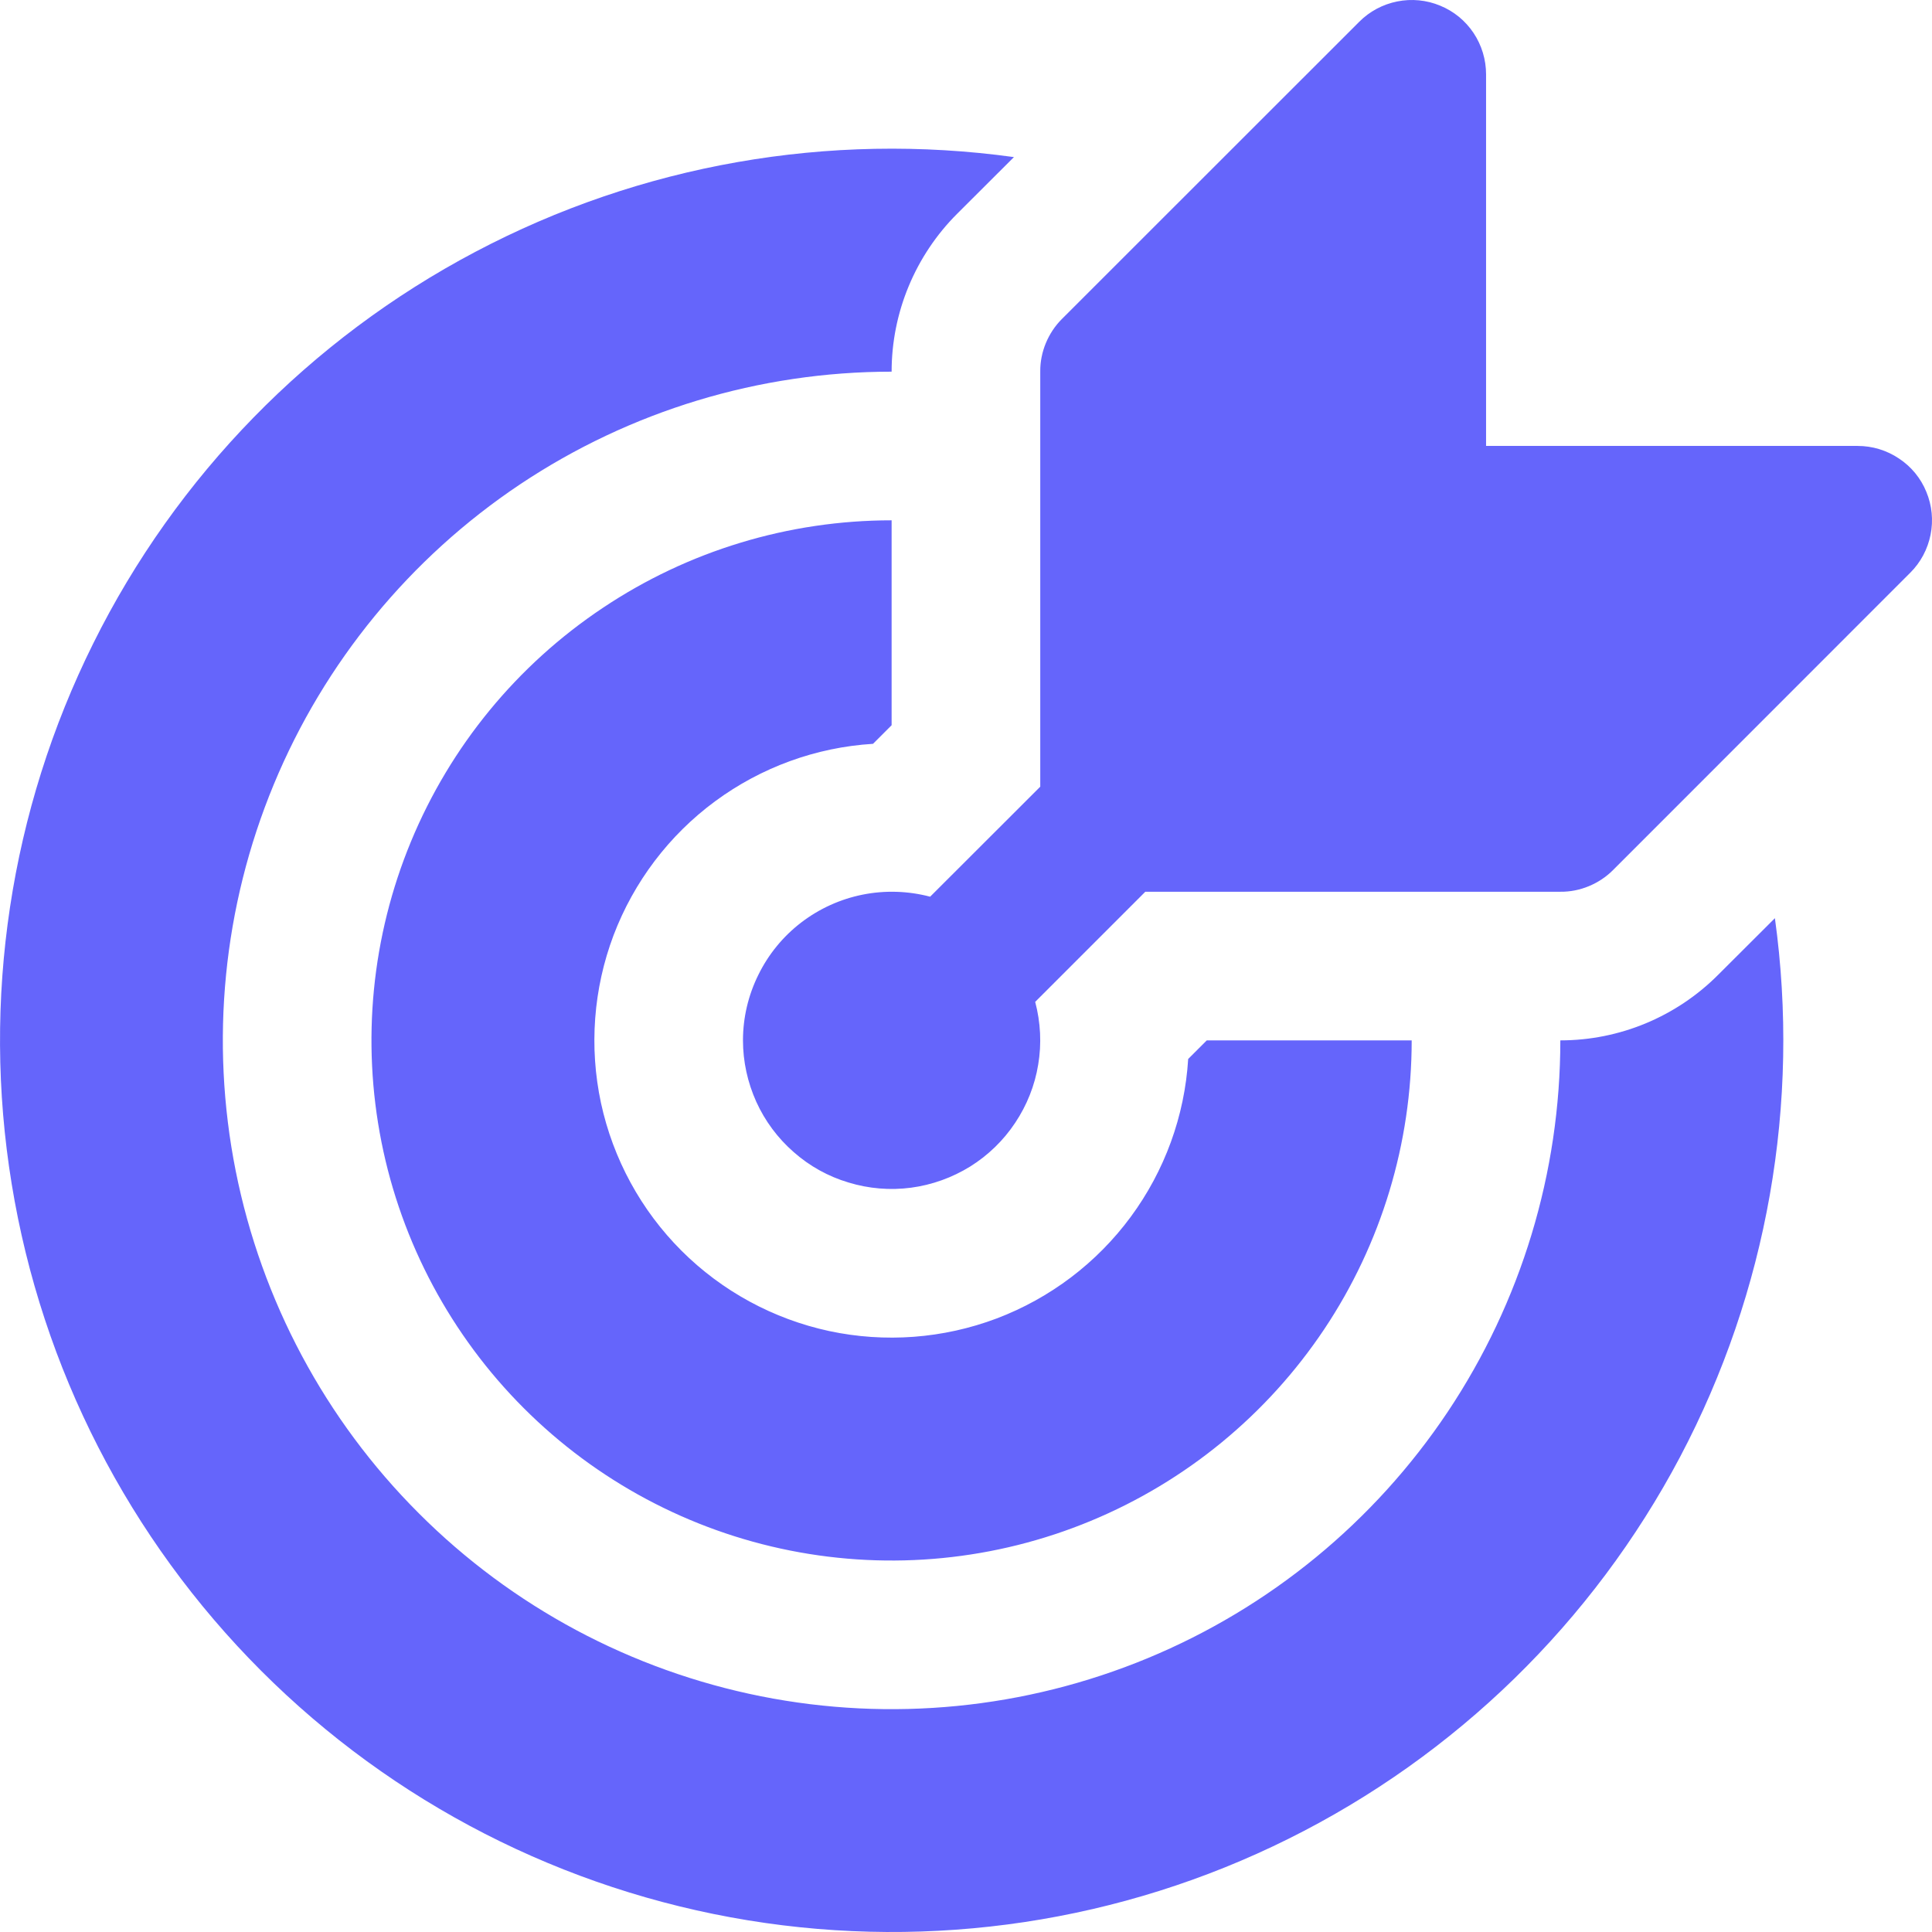
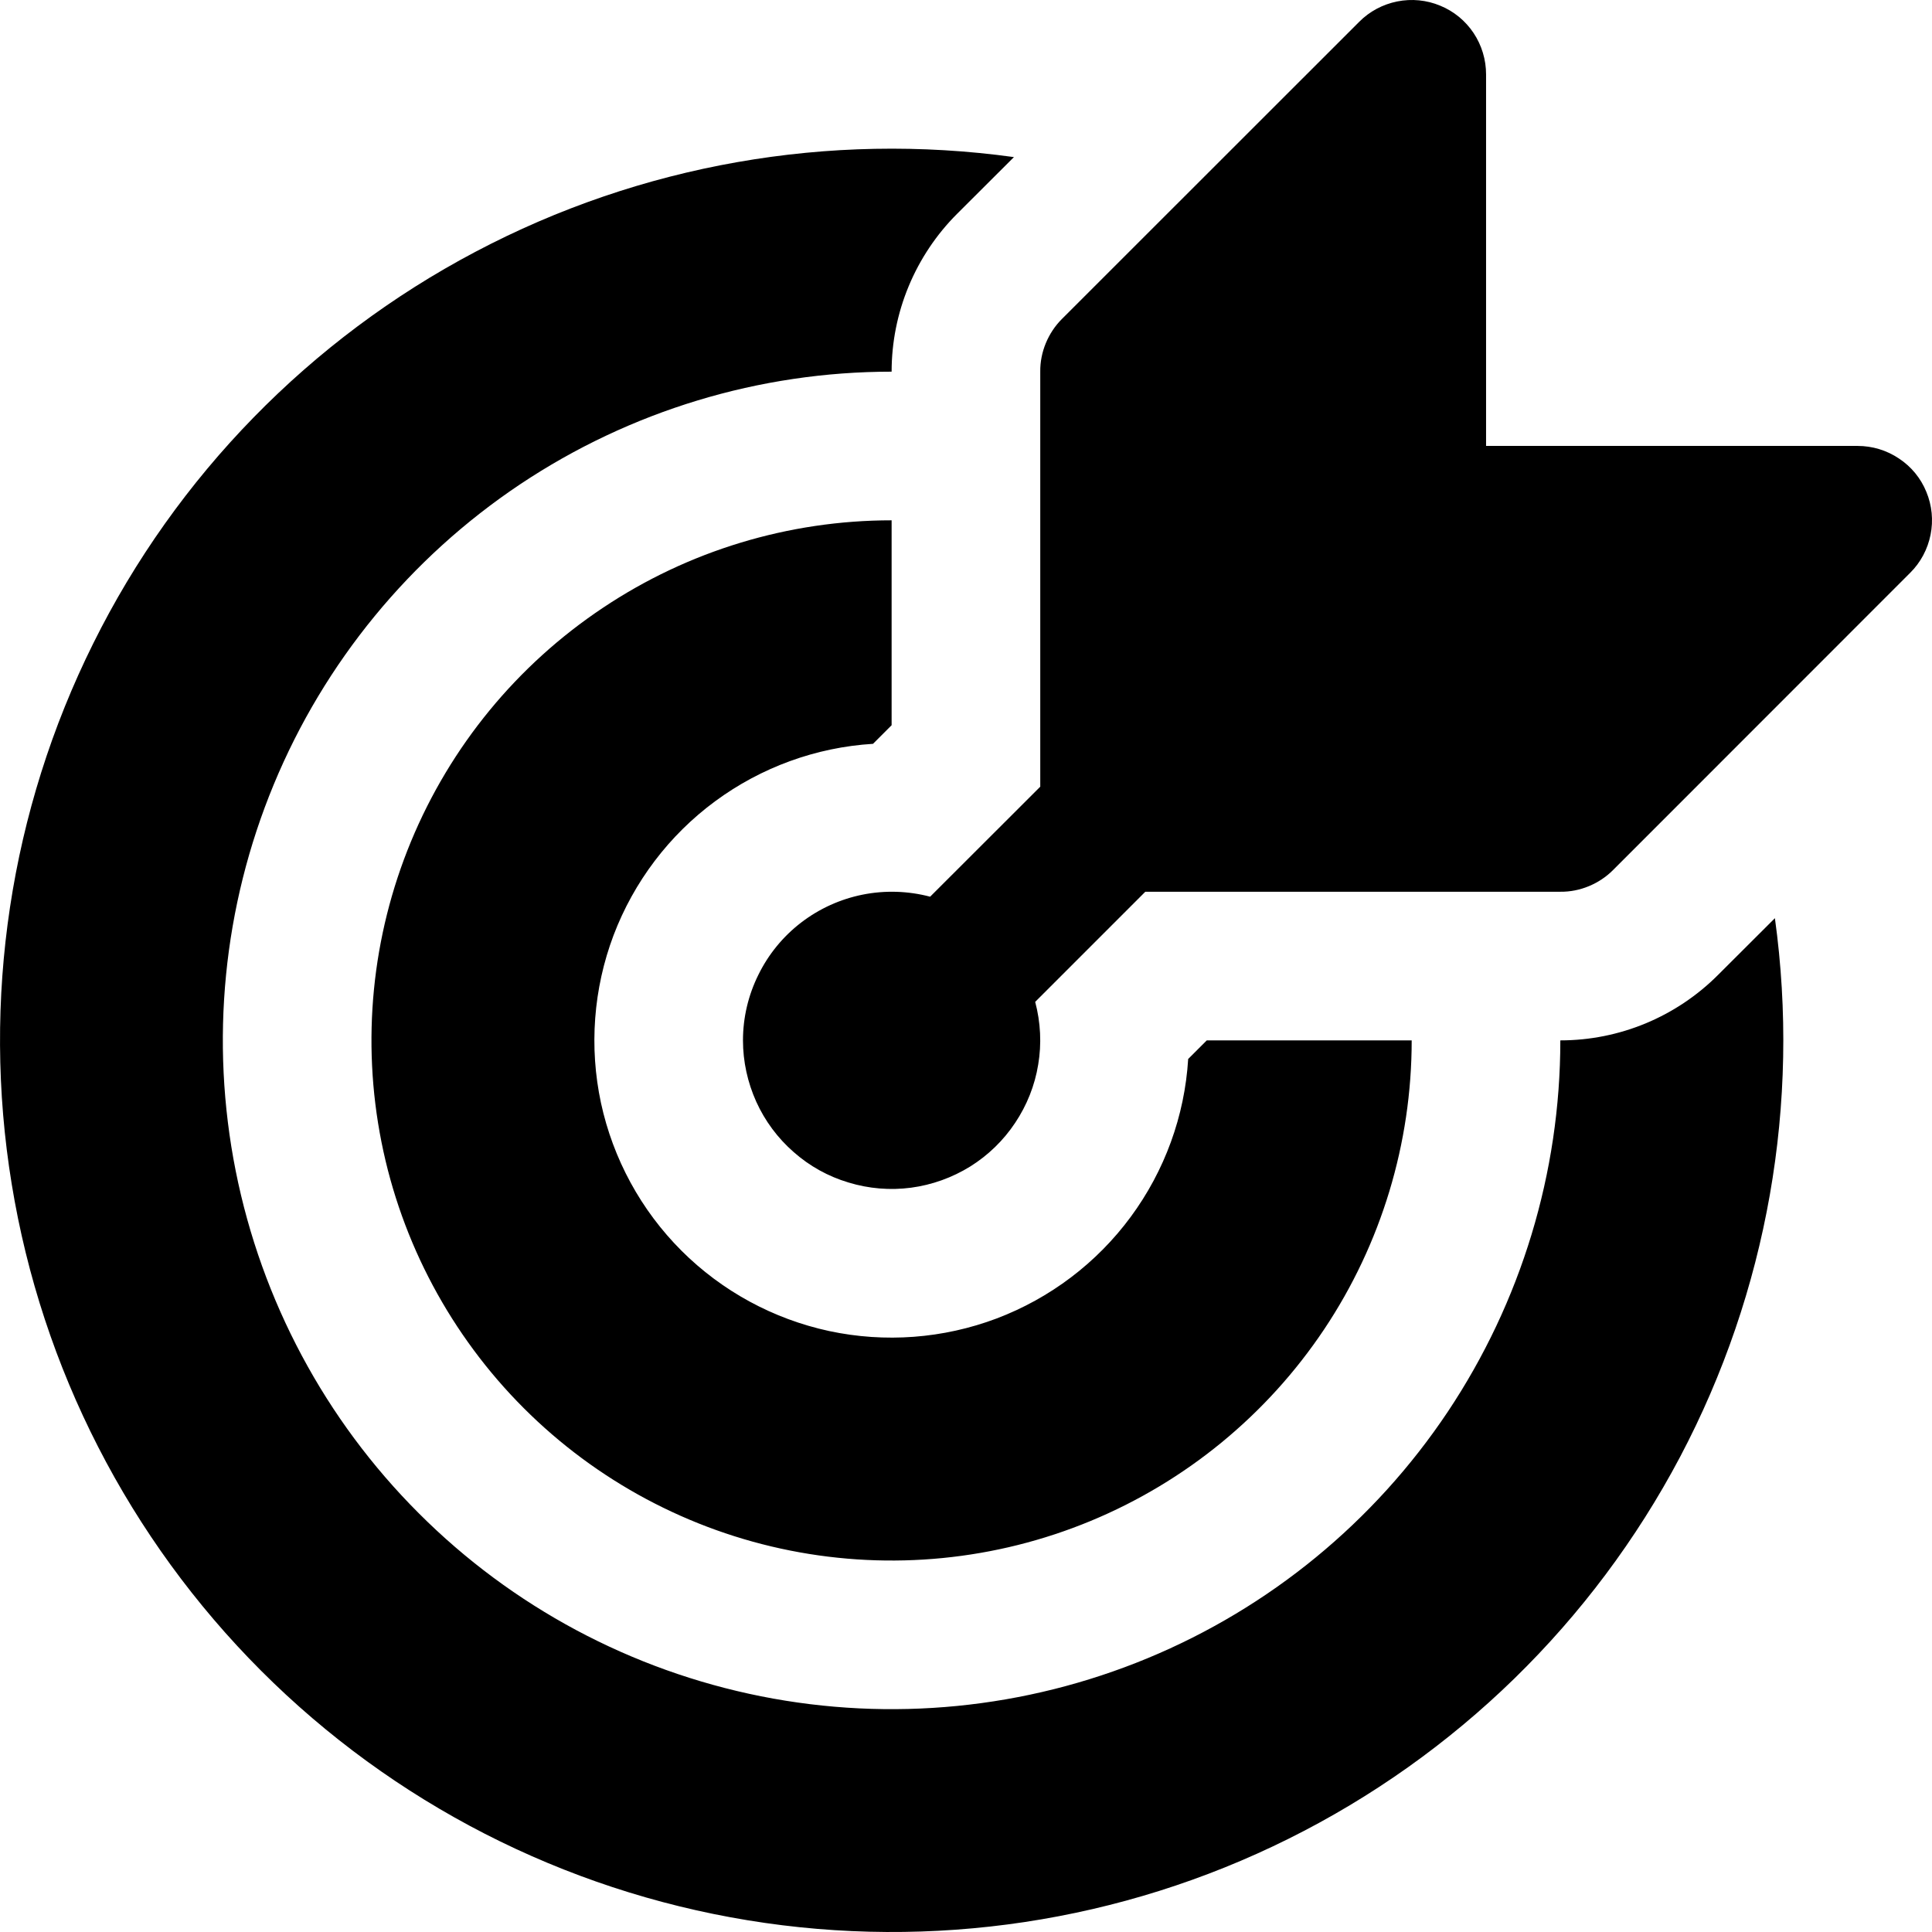
<svg xmlns="http://www.w3.org/2000/svg" width="16" height="16" viewBox="0 0 16 16" fill="none">
-   <path d="M12.307 0.616C12.307 0.494 12.271 0.375 12.204 0.274C12.136 0.172 12.04 0.093 11.927 0.047C11.815 9.53857e-05 11.691 -0.012 11.571 0.012C11.452 0.036 11.342 0.094 11.256 0.181L8.794 2.642C8.737 2.699 8.692 2.767 8.661 2.842C8.63 2.917 8.614 2.997 8.615 3.078V6.515L7.703 7.426C7.52 7.378 7.329 7.372 7.144 7.409C6.959 7.446 6.785 7.525 6.635 7.64C6.485 7.755 6.364 7.903 6.281 8.072C6.197 8.241 6.153 8.427 6.153 8.616C6.153 8.791 6.191 8.964 6.263 9.124C6.335 9.283 6.441 9.426 6.573 9.541C6.704 9.657 6.859 9.743 7.027 9.793C7.194 9.844 7.371 9.859 7.545 9.836C7.718 9.813 7.885 9.753 8.034 9.661C8.183 9.568 8.31 9.445 8.407 9.299C8.504 9.154 8.57 8.989 8.598 8.816C8.627 8.644 8.618 8.467 8.573 8.297L9.485 7.385H12.922C13.003 7.386 13.083 7.37 13.158 7.339C13.233 7.308 13.301 7.263 13.358 7.206L15.819 4.744C15.906 4.658 15.964 4.548 15.988 4.429C16.012 4.309 16 4.186 15.953 4.073C15.907 3.96 15.828 3.864 15.726 3.797C15.625 3.729 15.506 3.693 15.384 3.693H12.307V0.616ZM14.699 7.604C14.911 9.137 14.636 10.697 13.914 12.065C13.191 13.433 12.057 14.539 10.671 15.228C9.286 15.917 7.72 16.153 6.193 15.903C4.666 15.653 3.256 14.931 2.162 13.836C1.069 12.742 0.346 11.332 0.097 9.806C-0.153 8.279 0.084 6.712 0.773 5.327C1.461 3.942 2.568 2.808 3.936 2.086C5.304 1.363 6.864 1.089 8.397 1.301L7.925 1.772C7.754 1.943 7.618 2.147 7.525 2.371C7.432 2.595 7.384 2.835 7.384 3.078C6.288 3.078 5.218 3.403 4.307 4.011C3.396 4.62 2.686 5.485 2.267 6.497C1.848 7.509 1.738 8.622 1.952 9.697C2.166 10.771 2.693 11.758 3.468 12.532C4.242 13.307 5.229 13.834 6.303 14.048C7.378 14.262 8.491 14.152 9.503 13.733C10.515 13.314 11.38 12.604 11.989 11.693C12.597 10.782 12.922 9.712 12.922 8.616C13.412 8.616 13.881 8.421 14.227 8.075L14.699 7.604V7.604ZM7.384 4.309C6.532 4.309 5.699 4.561 4.991 5.035C4.282 5.508 3.73 6.181 3.404 6.968C3.078 7.755 2.993 8.621 3.159 9.457C3.325 10.292 3.736 11.06 4.338 11.662C4.94 12.264 5.708 12.675 6.544 12.841C7.379 13.007 8.245 12.922 9.032 12.596C9.819 12.27 10.492 11.718 10.966 11.009C11.439 10.301 11.691 9.468 11.691 8.616H9.994L9.84 8.77C9.811 9.243 9.645 9.697 9.364 10.078C9.083 10.459 8.697 10.751 8.254 10.919C7.811 11.086 7.329 11.122 6.866 11.023C6.403 10.923 5.978 10.692 5.643 10.357C5.308 10.022 5.077 9.597 4.977 9.134C4.878 8.671 4.914 8.189 5.081 7.746C5.249 7.303 5.541 6.917 5.922 6.636C6.303 6.355 6.757 6.189 7.23 6.16L7.384 6.006V4.309Z" fill="#6565FB" />
+   <path d="M12.307 0.616C12.307 0.494 12.271 0.375 12.204 0.274C12.136 0.172 12.04 0.093 11.927 0.047C11.815 9.53857e-05 11.691 -0.012 11.571 0.012C11.452 0.036 11.342 0.094 11.256 0.181L8.794 2.642C8.737 2.699 8.692 2.767 8.661 2.842C8.63 2.917 8.614 2.997 8.615 3.078V6.515L7.703 7.426C7.52 7.378 7.329 7.372 7.144 7.409C6.959 7.446 6.785 7.525 6.635 7.64C6.485 7.755 6.364 7.903 6.281 8.072C6.197 8.241 6.153 8.427 6.153 8.616C6.153 8.791 6.191 8.964 6.263 9.124C6.335 9.283 6.441 9.426 6.573 9.541C6.704 9.657 6.859 9.743 7.027 9.793C7.194 9.844 7.371 9.859 7.545 9.836C7.718 9.813 7.885 9.753 8.034 9.661C8.183 9.568 8.31 9.445 8.407 9.299C8.504 9.154 8.57 8.989 8.598 8.816C8.627 8.644 8.618 8.467 8.573 8.297L9.485 7.385H12.922C13.003 7.386 13.083 7.37 13.158 7.339C13.233 7.308 13.301 7.263 13.358 7.206L15.819 4.744C15.906 4.658 15.964 4.548 15.988 4.429C16.012 4.309 16 4.186 15.953 4.073C15.907 3.96 15.828 3.864 15.726 3.797C15.625 3.729 15.506 3.693 15.384 3.693H12.307V0.616ZM14.699 7.604C14.911 9.137 14.636 10.697 13.914 12.065C13.191 13.433 12.057 14.539 10.671 15.228C9.286 15.917 7.72 16.153 6.193 15.903C4.666 15.653 3.256 14.931 2.162 13.836C1.069 12.742 0.346 11.332 0.097 9.806C-0.153 8.279 0.084 6.712 0.773 5.327C1.461 3.942 2.568 2.808 3.936 2.086C5.304 1.363 6.864 1.089 8.397 1.301L7.925 1.772C7.754 1.943 7.618 2.147 7.525 2.371C7.432 2.595 7.384 2.835 7.384 3.078C6.288 3.078 5.218 3.403 4.307 4.011C3.396 4.62 2.686 5.485 2.267 6.497C1.848 7.509 1.738 8.622 1.952 9.697C2.166 10.771 2.693 11.758 3.468 12.532C4.242 13.307 5.229 13.834 6.303 14.048C7.378 14.262 8.491 14.152 9.503 13.733C10.515 13.314 11.38 12.604 11.989 11.693C12.597 10.782 12.922 9.712 12.922 8.616C13.412 8.616 13.881 8.421 14.227 8.075L14.699 7.604V7.604ZM7.384 4.309C6.532 4.309 5.699 4.561 4.991 5.035C4.282 5.508 3.73 6.181 3.404 6.968C3.078 7.755 2.993 8.621 3.159 9.457C3.325 10.292 3.736 11.06 4.338 11.662C4.94 12.264 5.708 12.675 6.544 12.841C7.379 13.007 8.245 12.922 9.032 12.596C9.819 12.27 10.492 11.718 10.966 11.009C11.439 10.301 11.691 9.468 11.691 8.616H9.994L9.84 8.77C9.811 9.243 9.645 9.697 9.364 10.078C9.083 10.459 8.697 10.751 8.254 10.919C7.811 11.086 7.329 11.122 6.866 11.023C6.403 10.923 5.978 10.692 5.643 10.357C5.308 10.022 5.077 9.597 4.977 9.134C4.878 8.671 4.914 8.189 5.081 7.746C5.249 7.303 5.541 6.917 5.922 6.636C6.303 6.355 6.757 6.189 7.23 6.16L7.384 6.006V4.309Z" fill="currentColor" />
</svg>
